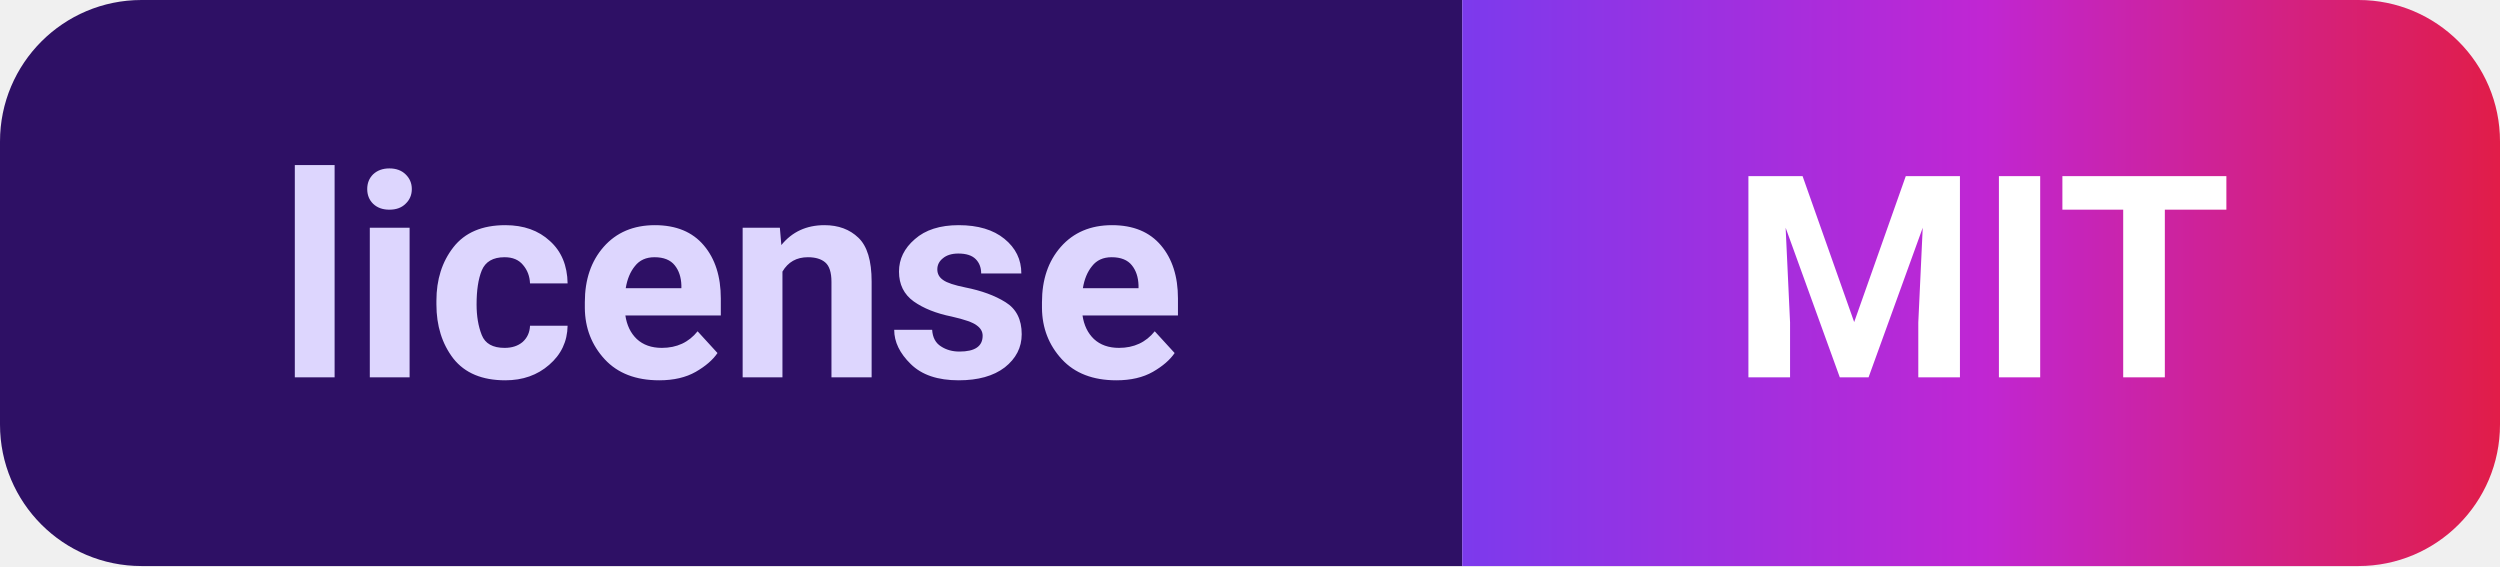
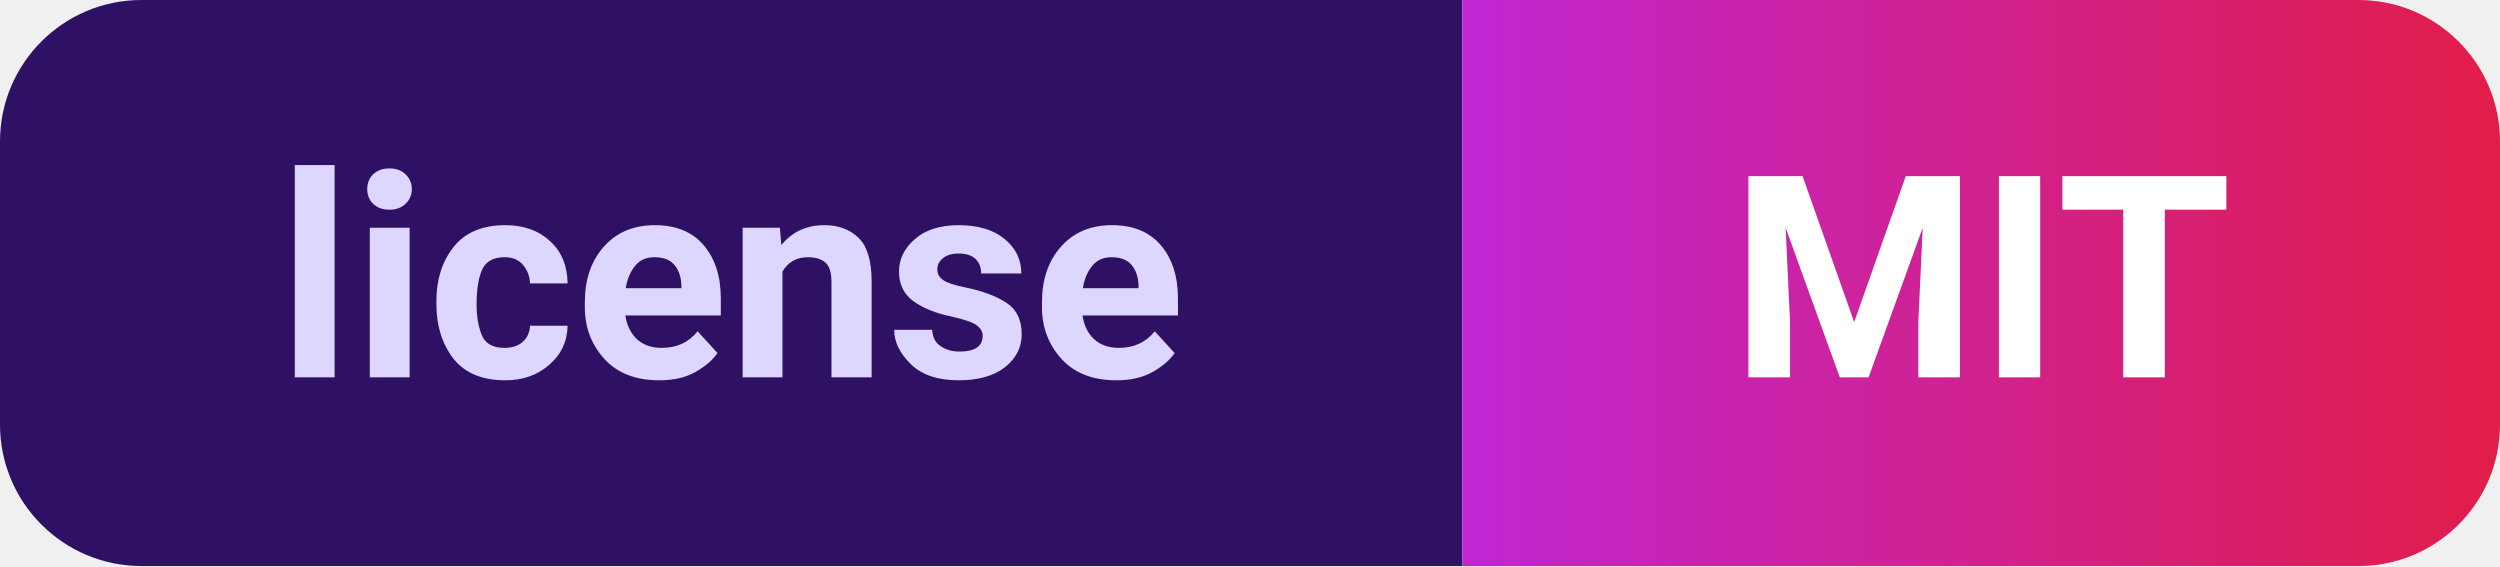
<svg xmlns="http://www.w3.org/2000/svg" width="106" height="24" viewBox="0 0 106 24" role="img" aria-label="License: MIT">
  <defs>
    <linearGradient id="accent" x1="0" y1="0" x2="1" y2="0">
-       <stop offset="0" stop-color="#7C3AED" />
-       <stop offset="0.5" stop-color="#C026D3" />
+       <stop offset="0" stop-color="#C026D3" />
      <stop offset="1" stop-color="#E11D48" />
    </linearGradient>
    <clipPath id="shape">
      <rect width="106" height="24" rx="6" />
    </clipPath>
  </defs>
  <g clip-path="url(#shape)">
    <rect width="62" height="24" fill="#2E1065" />
    <rect x="62" width="44" height="24" fill="url(#accent)" />
  </g>
  <g font-family="-apple-system, BlinkMacSystemFont, 'Segoe UI', Roboto, Helvetica, Arial, sans-serif" font-size="12" font-weight="600" text-anchor="middle">
    <text x="31" y="16" fill="#DDD6FE">license</text>
    <text x="84" y="16" fill="#FFFFFF">MIT</text>
  </g>
</svg>
